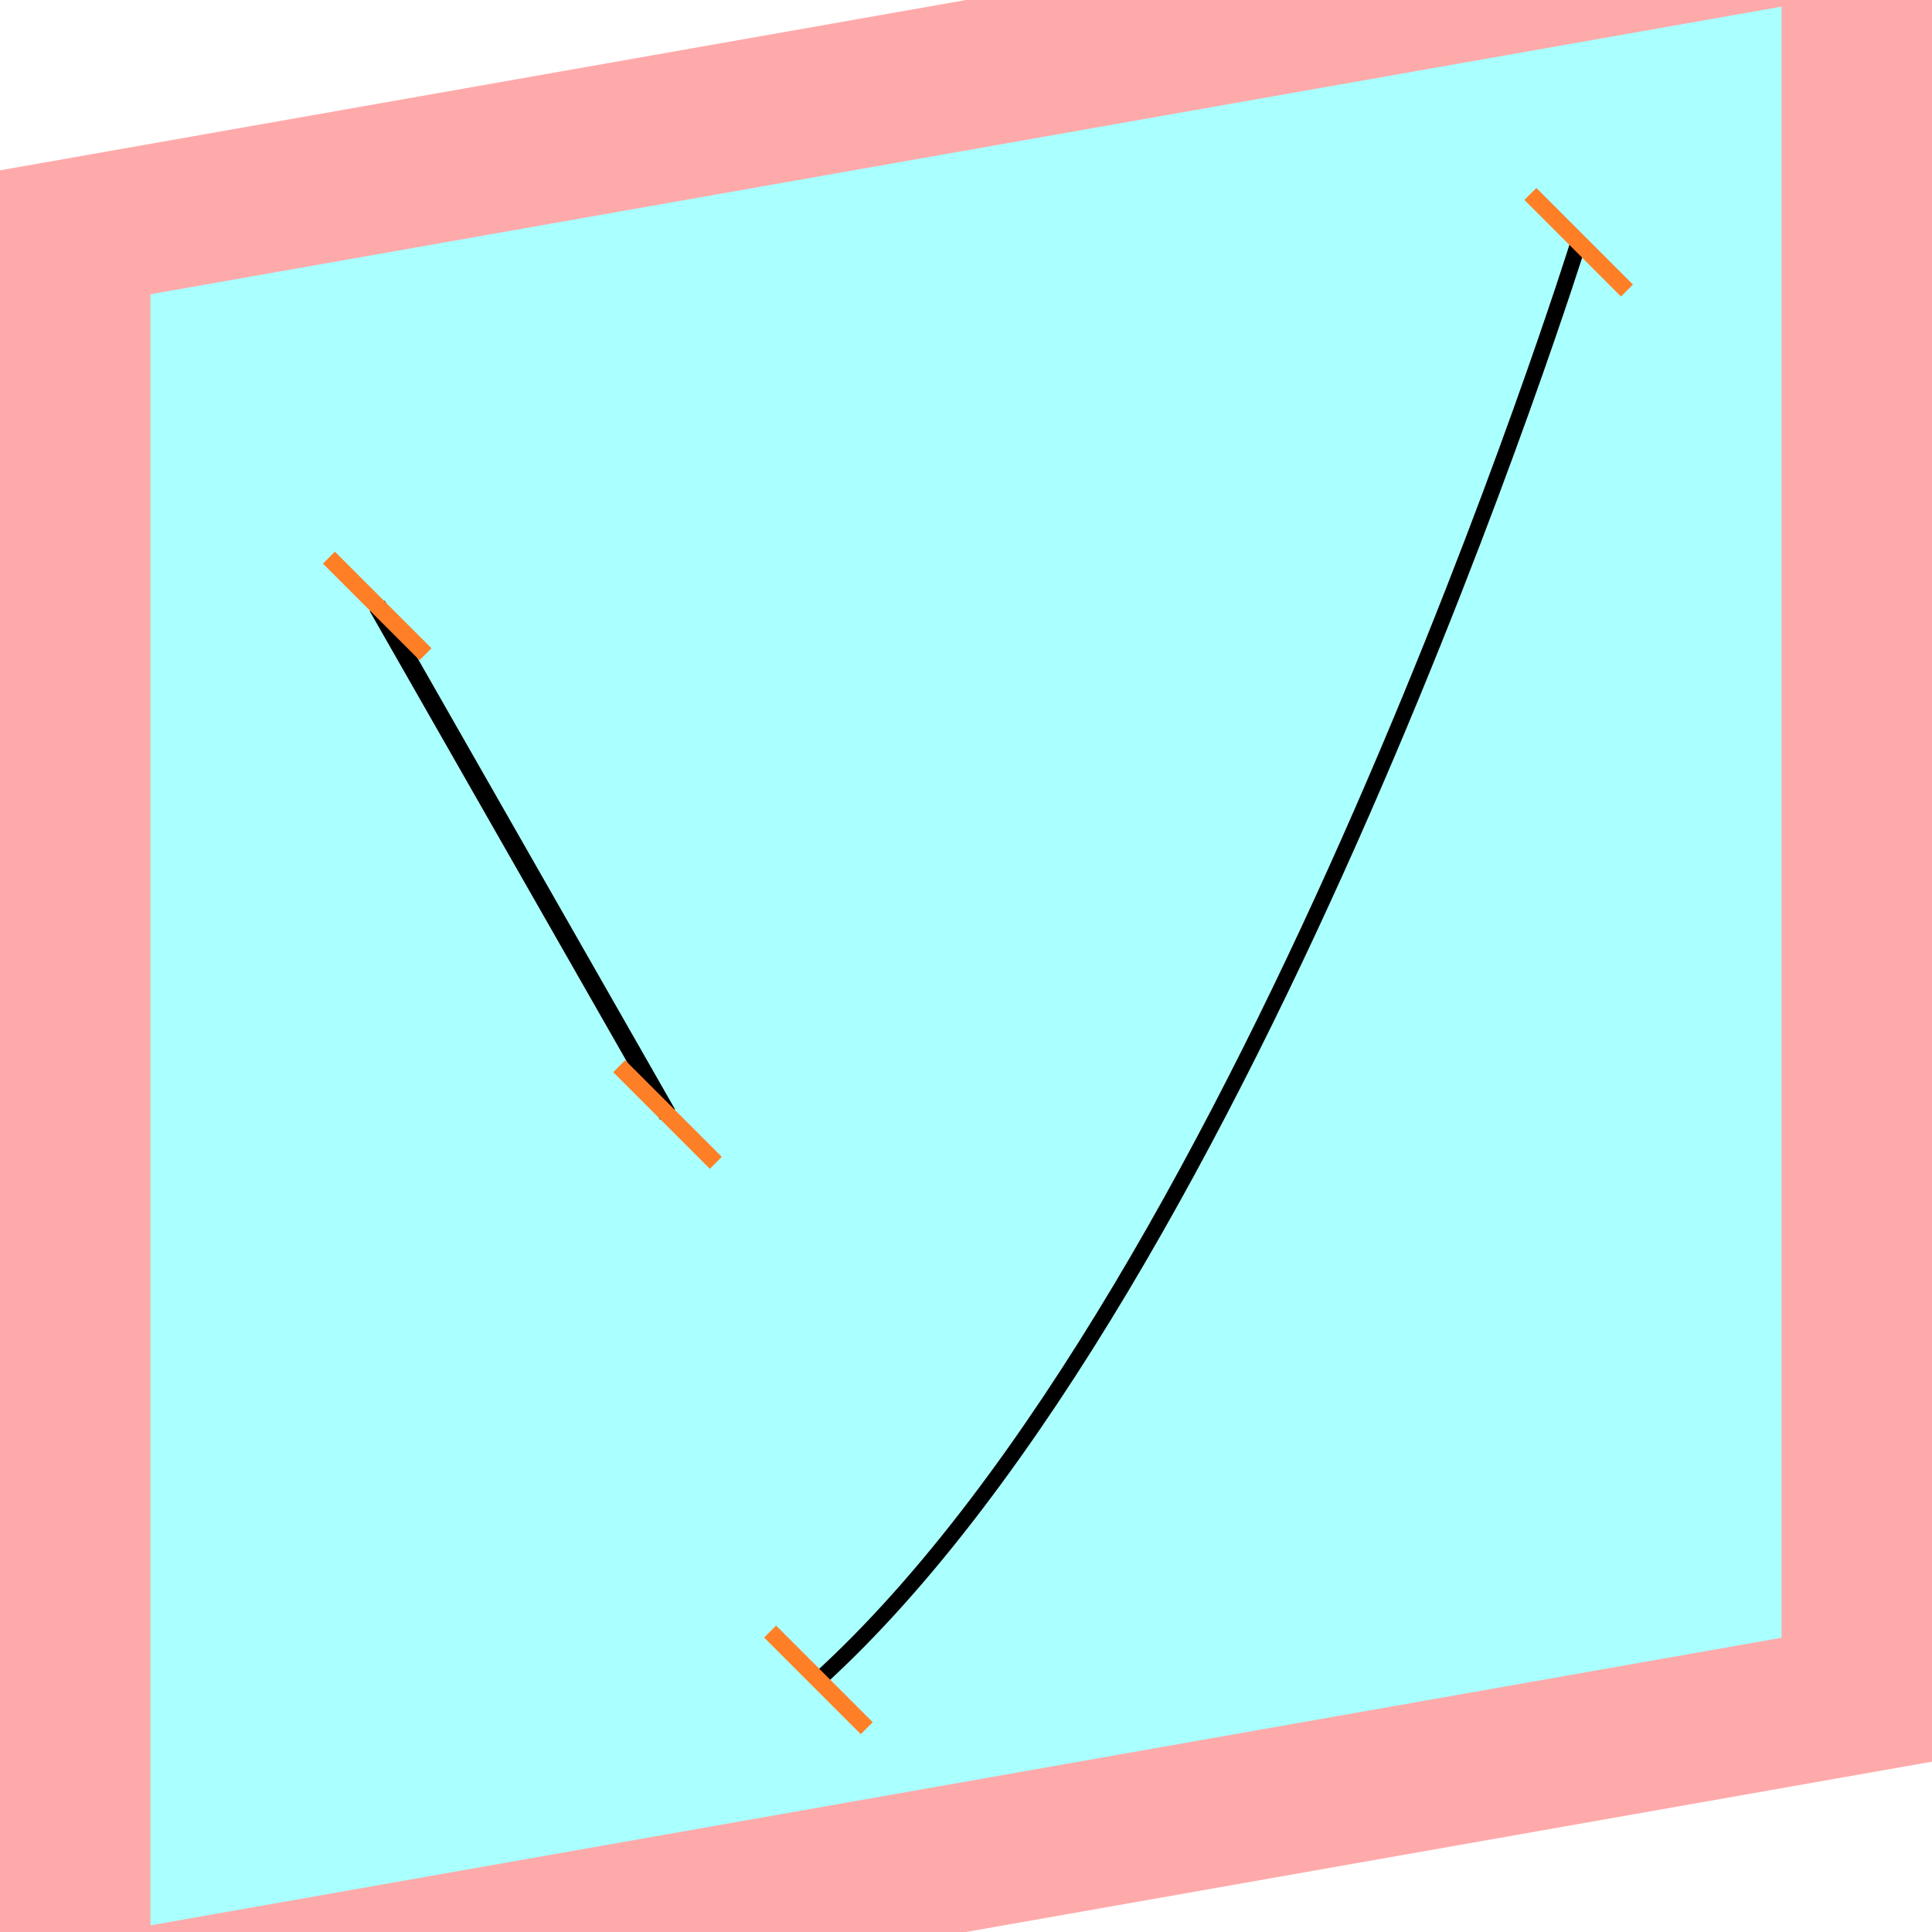
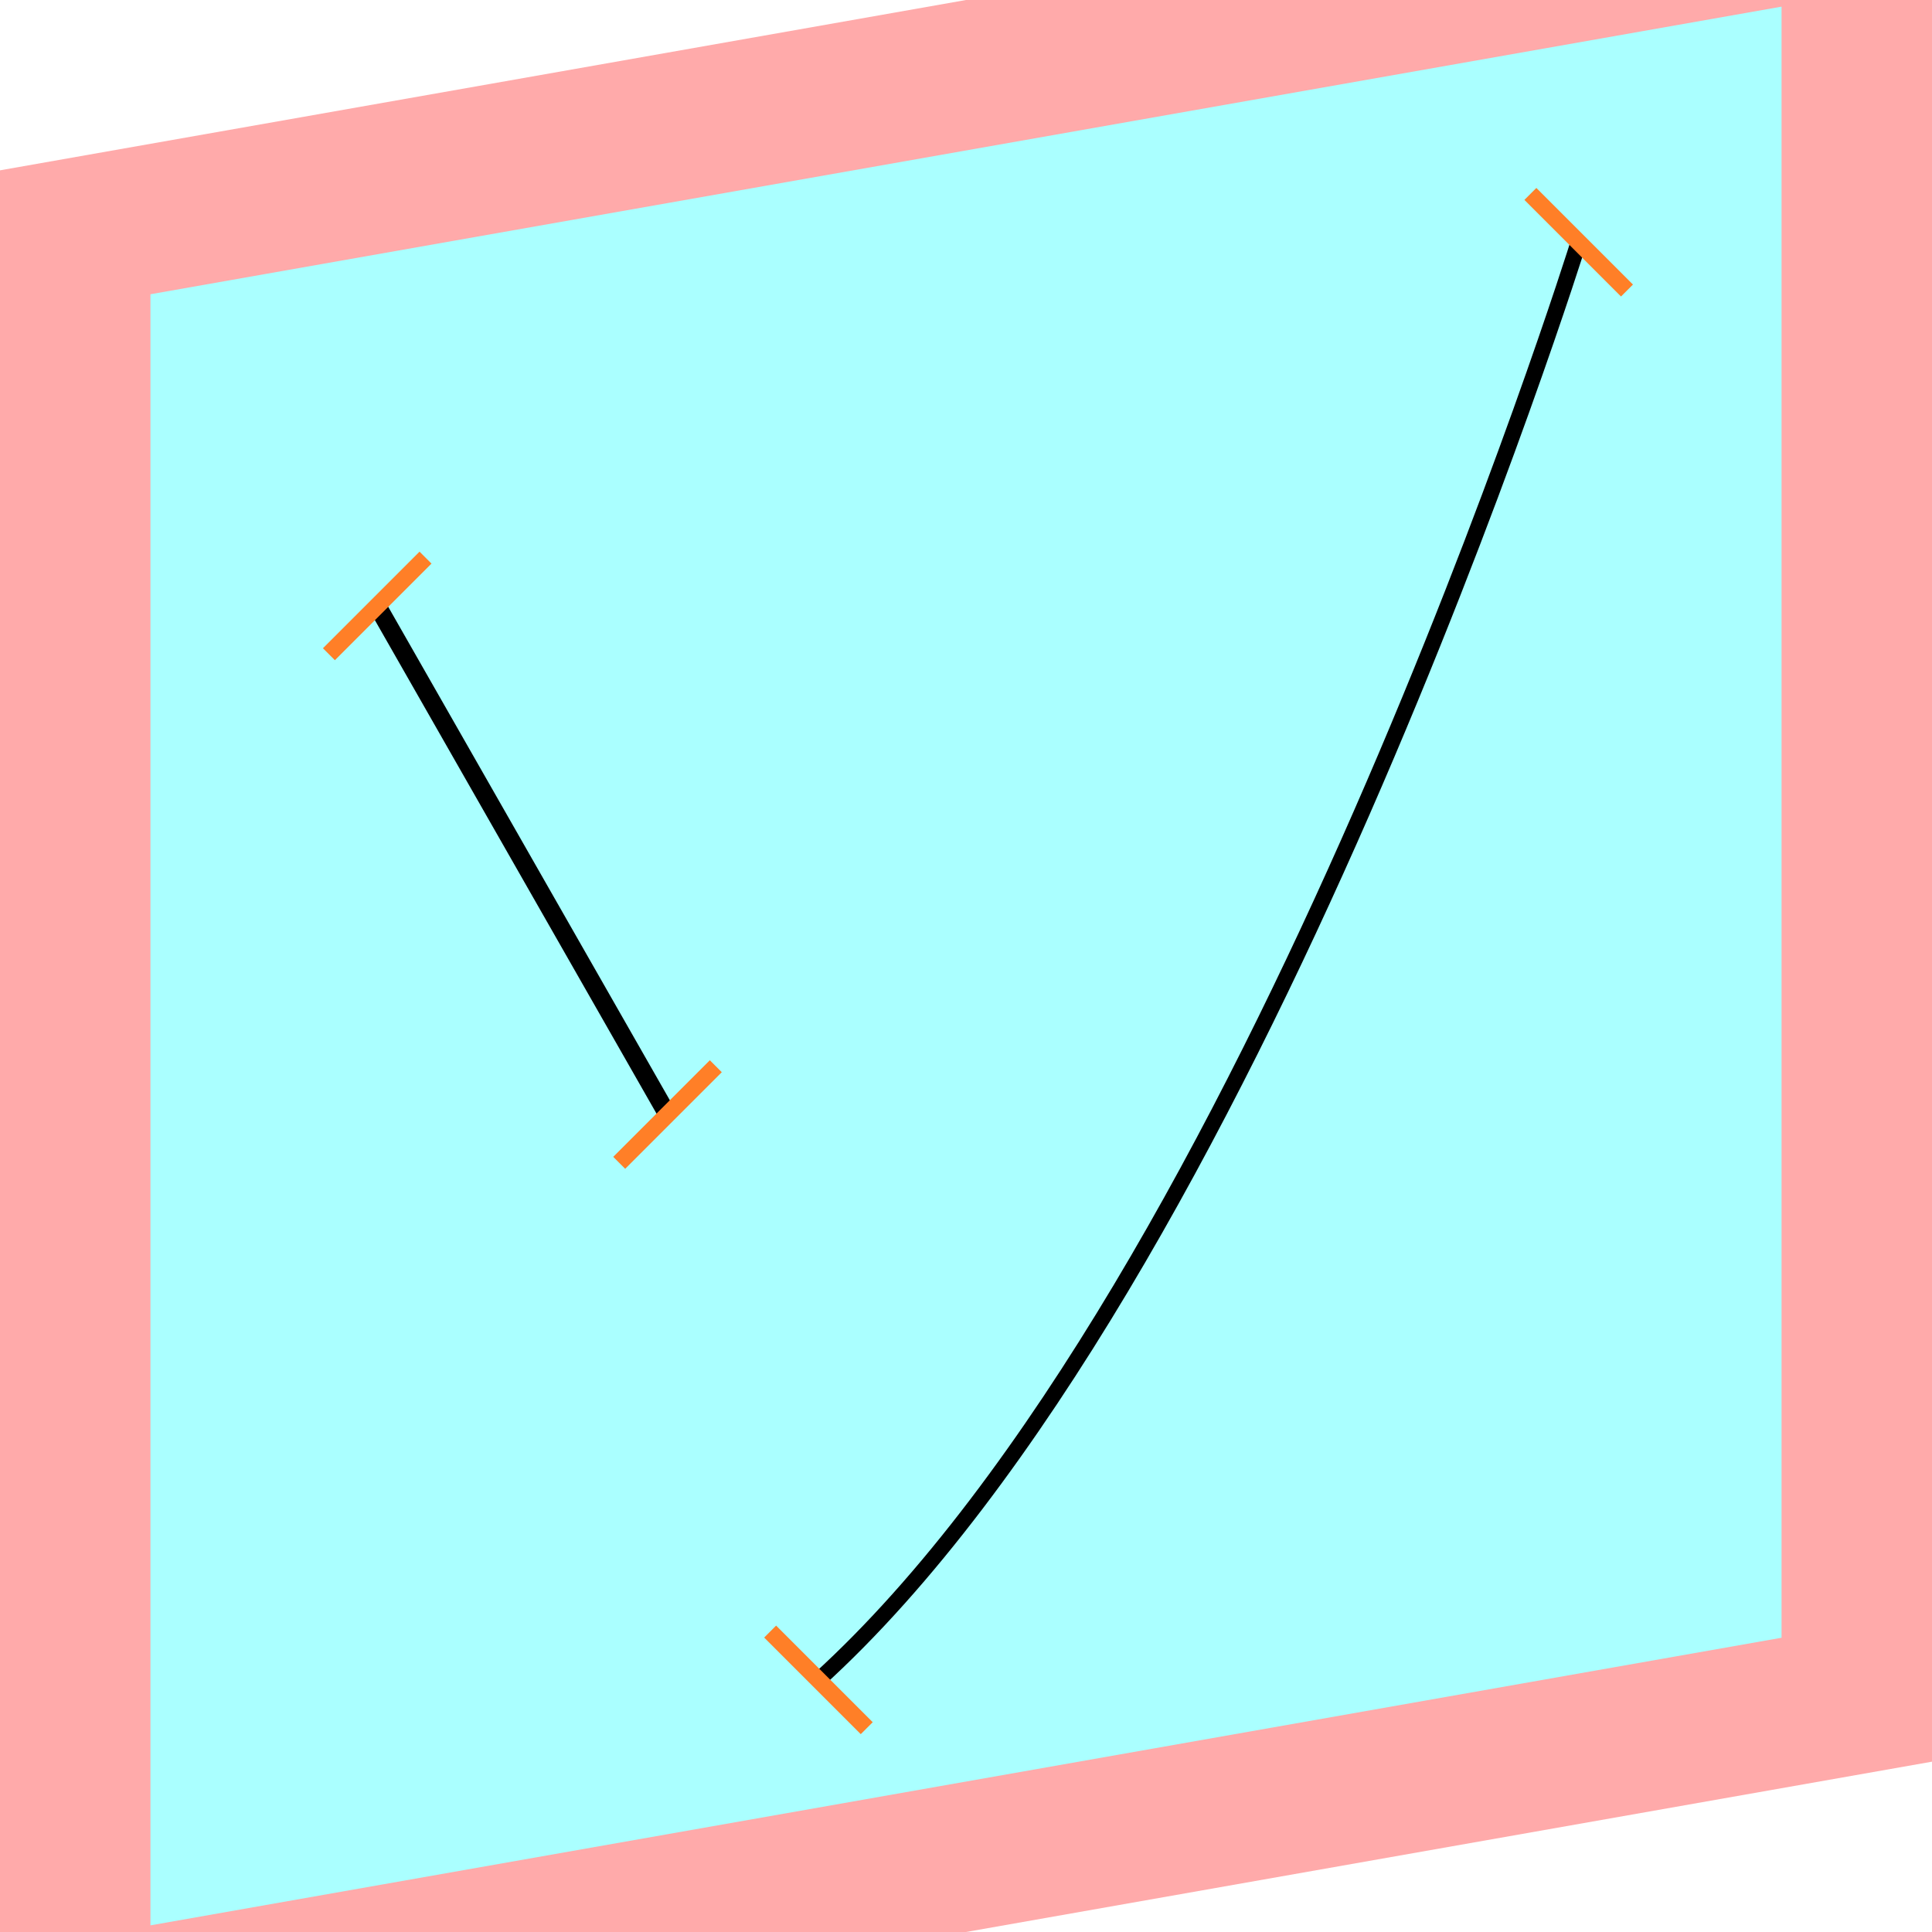
<svg xmlns="http://www.w3.org/2000/svg" width="32mm" height="32mm" version="1.1" viewBox="-4 -4 8 8">
  <g transform="matrix(1 -0.176327 0 1 0 0)">
    <path fill="#faa" d="m-4 -4 h8v8h-8" />
    <path fill="#aff" d="m-3.377 -3.377 h6.754 v6.754 h-6.754" />
    <g fill="none" stroke="#000" stroke-width=".07" id="glyph">
      <path d="M-2.438-1.921l1.202 2.318" />
      <path d="M2.537-2.55s-1.346 4.077-3.148 5.399" />
    </g>
  </g>
  <g stroke="#ff7f27" stroke-width=".07" id="slabs">
-     <path d="m -2.438 -1.491 0.2 0.2 -0.4 -0.4 z" />
-     <path d="m -1.236 0.615 0.2 0.2 -0.4 -0.4 z" />
+     <path d="m -2.438 -1.491 0.2 -0.2 -0.4 0.4 z" />
+     <path d="m -1.236 0.615 0.2 -0.2 -0.4 0.4 z" />
    <path d="m 2.537 -2.997 0.2 0.2 -0.4 -0.4 z" />
    <path d="m -0.611 2.956 0.2 0.2 -0.4 -0.4 z" />
  </g>
</svg>
